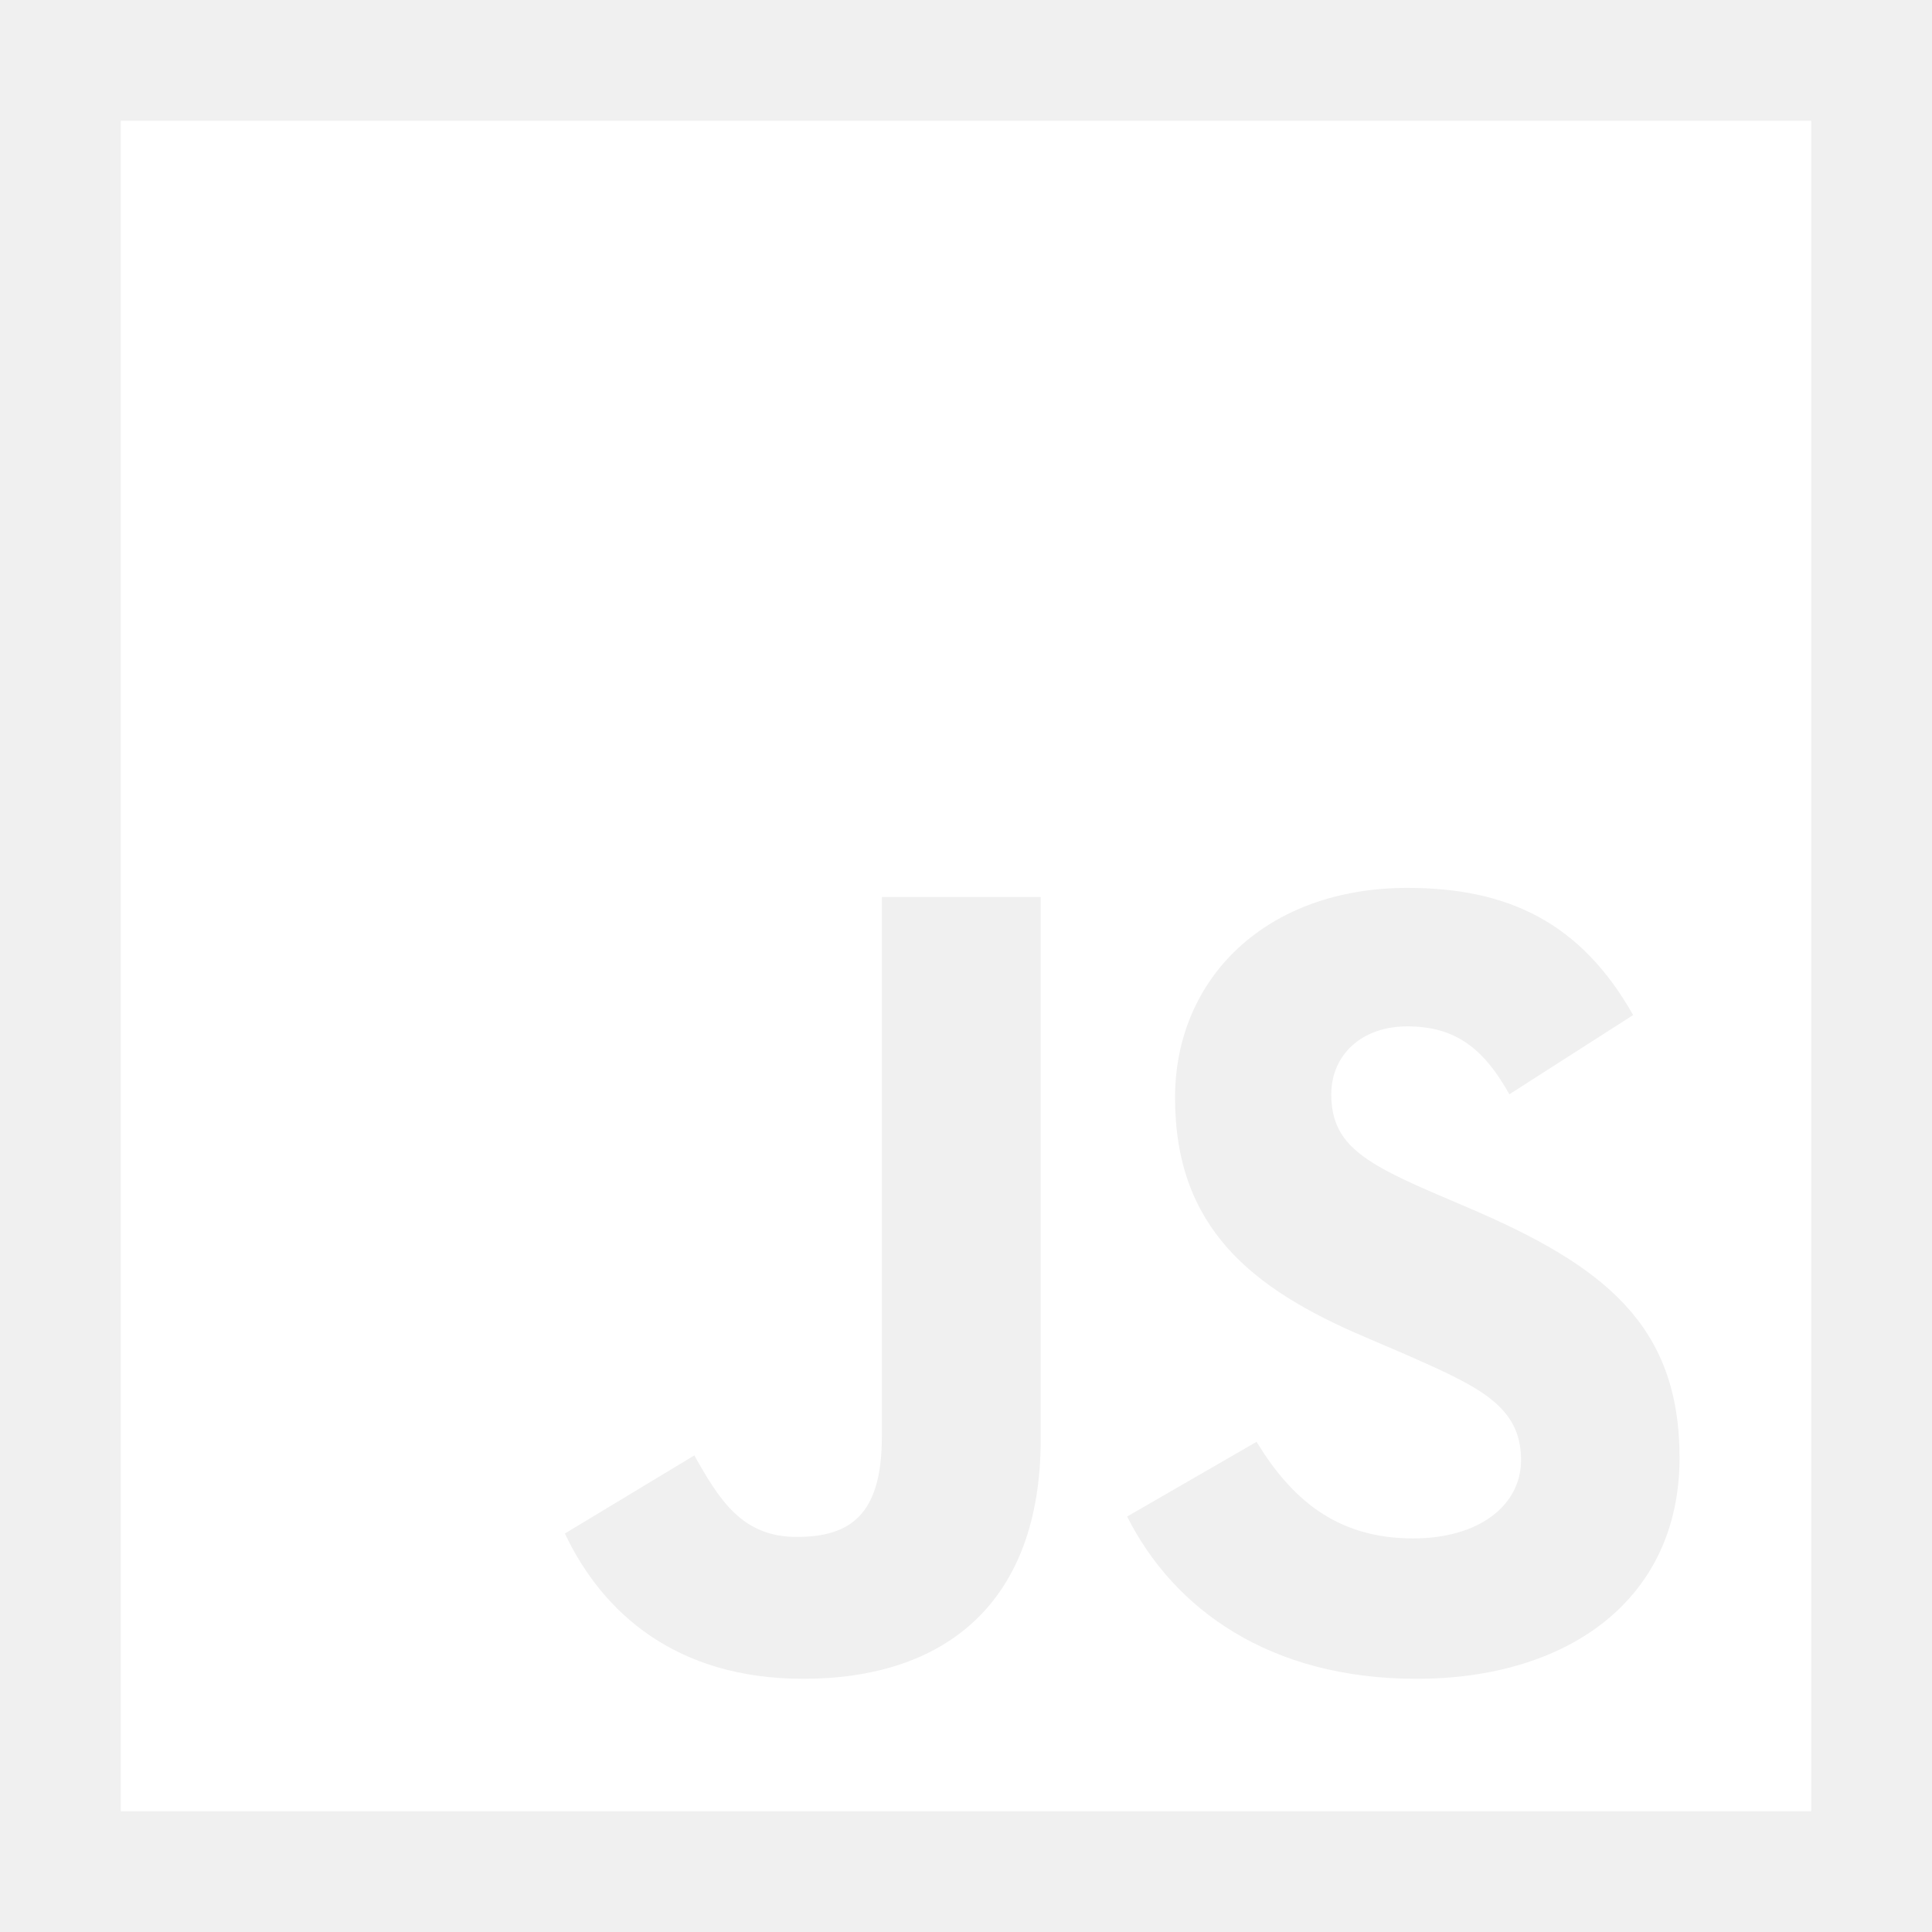
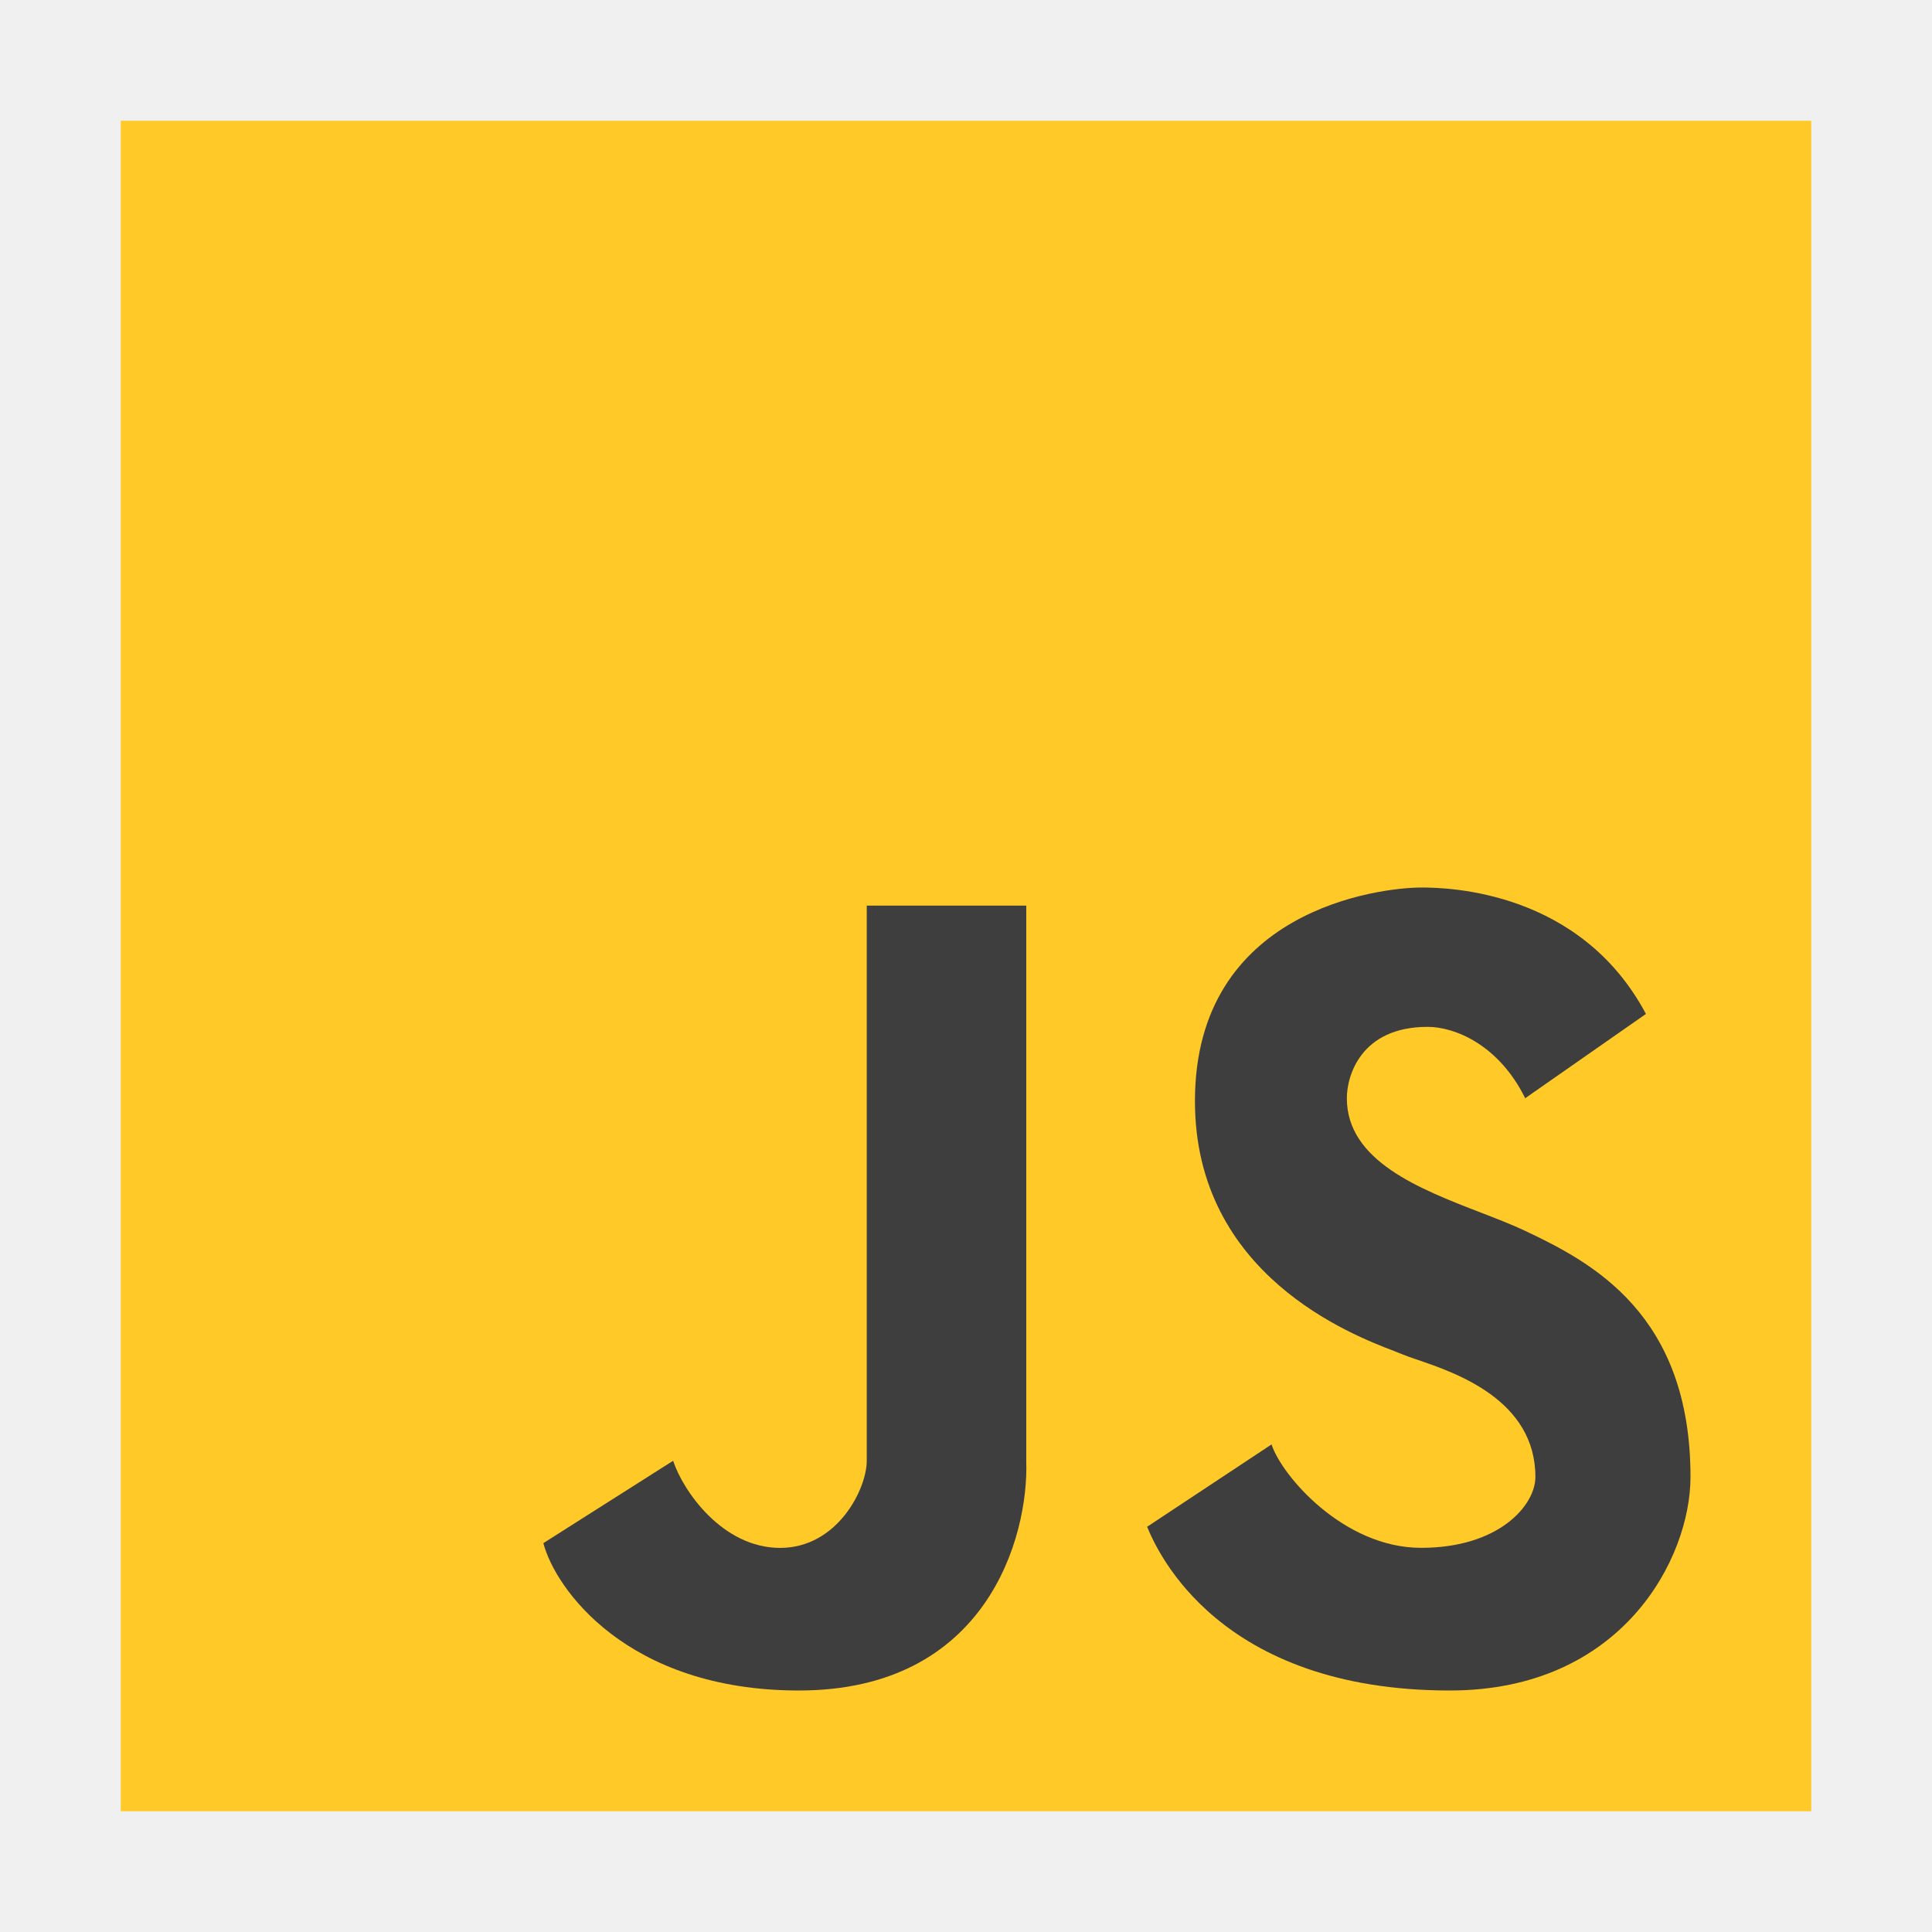
- <svg xmlns="http://www.w3.org/2000/svg" viewBox="0 0 448 512" height="800" width="800">
-   <path d="M0 32v448h448V32H0zm243.8 349.4c0 43.6-25.6 63.5-62.9 63.5-33.7.0-53.2-17.4-63.2-38.5l34.3-20.7c6.6 11.7 12.6 21.6 27.1 21.6 13.8.0 22.6-5.4 22.6-26.5V237.7h42.1v143.7zm99.6 63.5c-39.1.0-64.4-18.6-76.7-43l34.3-19.8c9 14.7 20.8 25.6 41.5 25.6 17.4.0 28.6-8.7 28.6-20.8.0-14.4-11.4-19.5-30.7-28l-10.5-4.5c-30.4-12.9-50.5-29.2-50.5-63.5.0-31.6 24.1-55.6 61.6-55.6 26.8.0 46 9.3 59.8 33.7L368 290c-7.2-12.9-15-18-27.1-18-12.3.0-20.1 7.8-20.1 18 0 12.6 7.8 17.7 25.9 25.6l10.5 4.5c35.8 15.3 55.9 31 55.9 66.2.0 37.8-29.8 58.6-69.7 58.6z" fill="#fff" />
+ <svg xmlns="http://www.w3.org/2000/svg" width="800px" height="800px" viewBox="0 0 32 32" fill="none">
+   <rect x="2" y="2" width="28" height="28" fill="#FFCA28" />
+   <path d="M19 25.288L21.061 23.924C21.223 24.431 22.246 25.637 23.538 25.637C24.831 25.637 25.431 24.931 25.431 24.463C25.431 23.188 24.111 22.738 23.477 22.522C23.374 22.487 23.289 22.458 23.231 22.433C23.201 22.42 23.156 22.402 23.098 22.38C22.393 22.111 19.792 21.117 19.792 18.237C19.792 15.065 22.854 14.7 23.546 14.7C23.999 14.7 26.177 14.756 27.262 16.794L25.262 18.19C24.823 17.302 24.095 17.008 23.646 17.008C22.538 17.008 22.308 17.82 22.308 18.19C22.308 19.227 23.511 19.692 24.527 20.084C24.793 20.187 25.046 20.285 25.262 20.387C26.369 20.91 28 21.767 28 24.463C28 25.814 26.867 28 24.015 28C20.185 28 19.169 25.7 19 25.288Z" fill="#3E3E3E" />
+   <path d="M9 25.559L11.149 24.195C11.317 24.703 11.971 25.638 12.921 25.638C13.87 25.638 14.356 24.663 14.356 24.195V15H16.998V24.195C17.041 25.464 16.338 28 13.233 28C10.379 28 9.192 26.304 9 25.559Z" fill="#3E3E3E" />
</svg>
